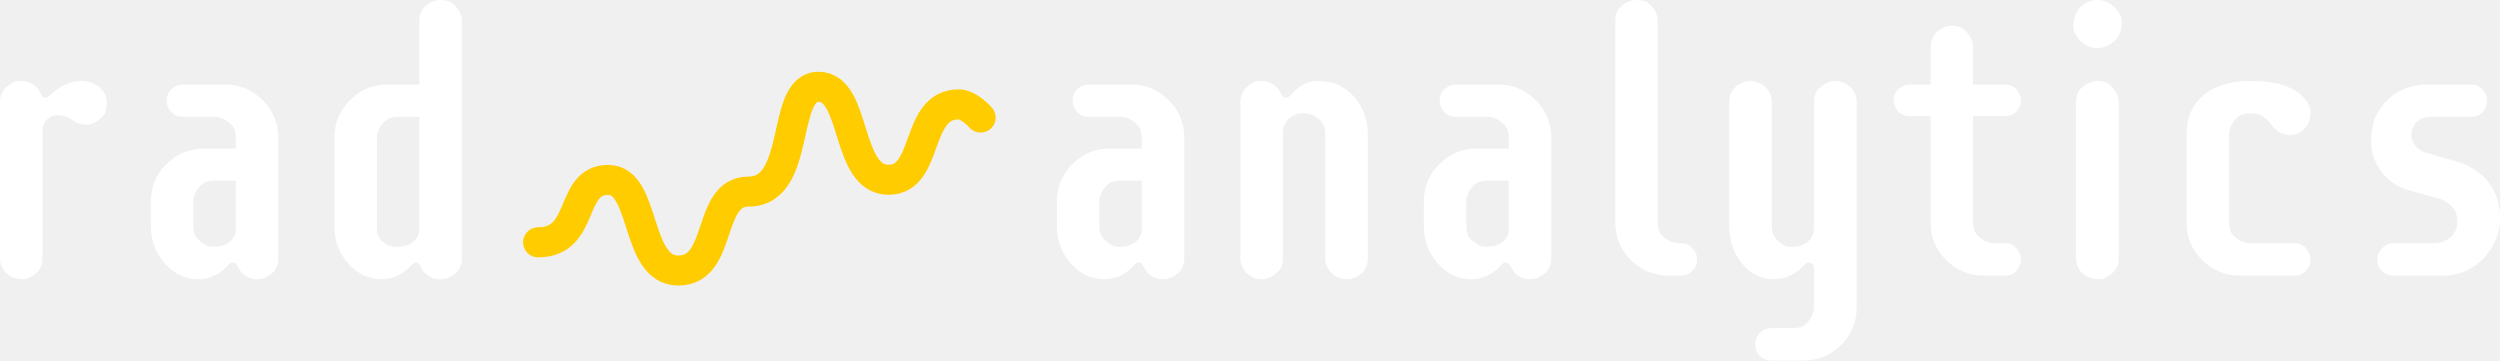
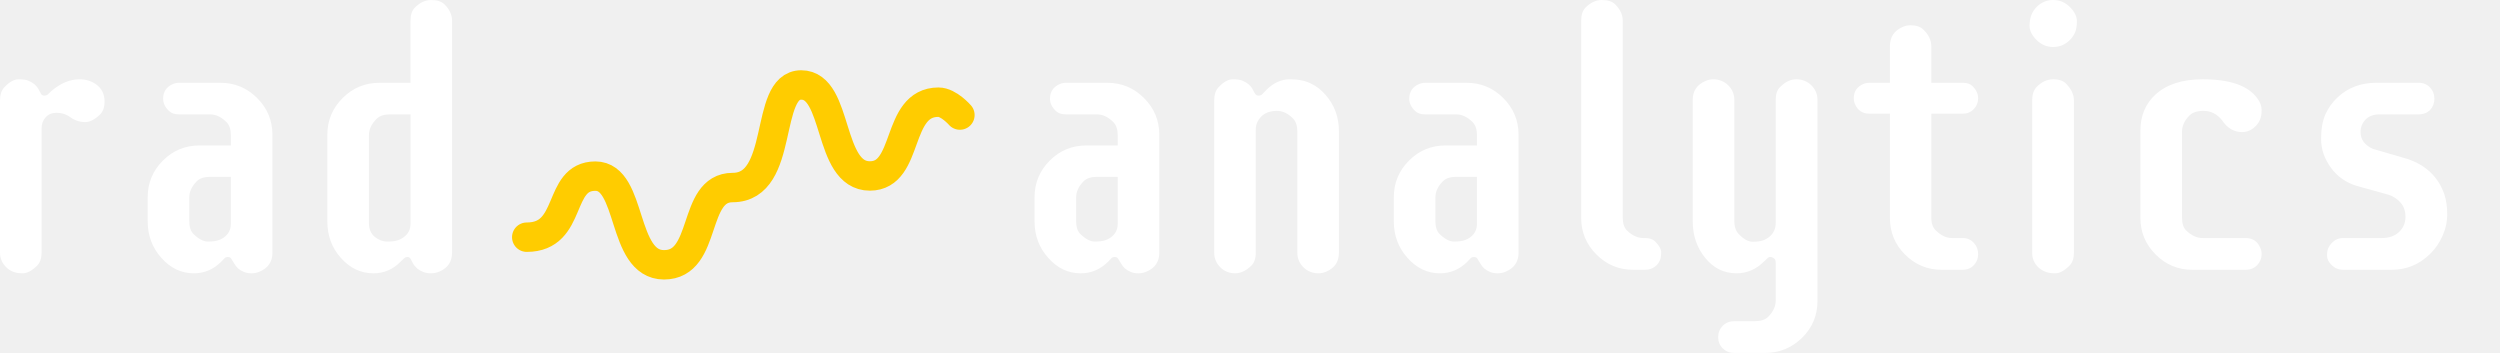
- <svg xmlns="http://www.w3.org/2000/svg" id="svg4736" version="1.1">
+ <svg xmlns="http://www.w3.org/2000/svg" width="340px" height="48px" viewbox="0 0 340 48" id="svg4736" version="1.1">
  <defs id="defs4738" />
  <g id="layer1" transform="translate(-269.9477,-543.8742)">
    <path id="path6731" style="font-size:54.885px;font-style:normal;font-weight:normal;line-height:125%;letter-spacing:0px;word-spacing:0px;fill:#ffffff;fill-opacity:1;stroke:none;font-family:Sans" d="m 280.779,554.658 c 0.398,2e-5 0.787,0.056 1.169,0.167 0.382,0.111 0.74,0.286 1.074,0.525 0.763,0.557 1.145,1.328 1.145,2.314 -10e-6,0.795 -0.207,1.392 -0.62,1.789 -0.716,0.684 -1.384,1.026 -2.004,1.026 -0.795,3e-5 -1.519,-0.254 -2.171,-0.763 -0.509,-0.334 -1.082,-0.501 -1.718,-0.501 -0.636,1e-5 -1.137,0.207 -1.503,0.62 -0.366,0.398 -0.549,0.907 -0.549,1.527 l 0,16.867 c -2e-5,0.763 -0.199,1.352 -0.596,1.765 -0.716,0.7 -1.368,1.05 -1.956,1.05 -0.573,0 -1.034,-0.08 -1.384,-0.239 -0.334,-0.143 -0.628,-0.342 -0.883,-0.596 -0.557,-0.557 -0.835,-1.217 -0.835,-1.98 l 0,-20.708 c 0,-0.779 0.207,-1.384 0.62,-1.813 0.668,-0.7 1.304,-1.05 1.909,-1.05 0.62,2e-5 1.082,0.071 1.384,0.215 0.302,0.127 0.557,0.278 0.763,0.453 0.286,0.255 0.493,0.517 0.62,0.787 0.127,0.254 0.231,0.445 0.31,0.573 0.096,0.127 0.239,0.191 0.429,0.191 0.207,4e-5 0.374,-0.064 0.501,-0.191 l 0.429,-0.406 c 1.241,-1.081 2.529,-1.622 3.865,-1.622" />
    <path id="path6733" style="font-size:54.885px;font-style:normal;font-weight:normal;line-height:125%;letter-spacing:0px;word-spacing:0px;fill:#ffffff;fill-opacity:1;stroke:none;font-family:Sans" d="m 292.135,557.306 c -10e-6,-0.954 0.445,-1.622 1.336,-2.004 0.254,-0.111 0.533,-0.167 0.835,-0.167 l 5.63,0 c 1.94,2e-5 3.602,0.692 4.986,2.076 1.384,1.384 2.075,3.046 2.076,4.986 l 0,16.056 c -3e-5,1.209 -0.573,2.06 -1.718,2.553 -0.35,0.159 -0.732,0.239 -1.145,0.239 -0.414,0 -0.771,-0.072 -1.074,-0.215 -0.286,-0.127 -0.533,-0.278 -0.74,-0.453 -0.175,-0.159 -0.35,-0.382 -0.525,-0.668 -0.175,-0.302 -0.31,-0.525 -0.406,-0.668 -0.096,-0.143 -0.247,-0.215 -0.453,-0.215 -0.207,0 -0.374,0.072 -0.501,0.215 l -0.382,0.406 c -1.066,1.066 -2.314,1.598 -3.746,1.598 -1.702,0 -3.173,-0.7 -4.413,-2.099 -1.241,-1.384 -1.861,-3.038 -1.861,-4.962 l 0,-3.292 c 0,-1.94 0.692,-3.602 2.076,-4.986 1.368,-1.368 3.03,-2.052 4.986,-2.052 l 4.247,0 0,-1.384 c -2e-5,-0.795 -0.199,-1.392 -0.596,-1.789 -0.7,-0.7 -1.439,-1.05 -2.219,-1.05 l -4.223,0 c -0.588,10e-6 -1.042,-0.151 -1.36,-0.453 -0.541,-0.509 -0.811,-1.066 -0.811,-1.67 m 3.555,16.628 c -10e-6,0.811 0.199,1.408 0.596,1.789 0.7,0.668 1.344,1.002 1.932,1.002 0.588,0 1.05,-0.056 1.384,-0.167 0.35,-0.111 0.652,-0.27 0.907,-0.477 0.557,-0.445 0.835,-1.034 0.835,-1.765 l 0,-6.394 -2.815,0 c -0.811,0 -1.416,0.199 -1.813,0.596 -0.684,0.684 -1.026,1.423 -1.026,2.219 l 0,3.197" />
    <path id="path6735" style="font-size:54.885px;font-style:normal;font-weight:normal;line-height:125%;letter-spacing:0px;word-spacing:0px;fill:#ffffff;fill-opacity:1;stroke:none;font-family:Sans" d="m 331.427,578.252 c -4e-5,1.209 -0.573,2.06 -1.718,2.553 -0.35,0.159 -0.732,0.239 -1.145,0.239 -0.414,0 -0.771,-0.064 -1.074,-0.191 -0.302,-0.127 -0.557,-0.27 -0.763,-0.429 -0.286,-0.254 -0.493,-0.501 -0.62,-0.74 -0.111,-0.239 -0.215,-0.437 -0.31,-0.596 -0.096,-0.175 -0.239,-0.262 -0.429,-0.262 -0.191,0 -0.358,0.072 -0.501,0.215 l -0.429,0.406 c -1.034,1.066 -2.266,1.598 -3.698,1.598 -1.718,0 -3.197,-0.7 -4.437,-2.099 -1.225,-1.368 -1.837,-3.022 -1.837,-4.962 l 0,-11.785 c -1e-5,-1.94 0.692,-3.602 2.076,-4.986 1.384,-1.384 3.046,-2.076 4.986,-2.076 l 4.247,0 0,-8.445 c 0,-0.795 0.199,-1.392 0.596,-1.789 0.684,-0.684 1.423,-1.026 2.219,-1.026 0.811,4e-5 1.415,0.199 1.813,0.596 0.684,0.684 1.026,1.423 1.026,2.219 l 0,31.563 m -11.308,-4.056 c -10e-6,0.811 0.262,1.439 0.787,1.885 0.541,0.429 1.105,0.644 1.694,0.644 0.604,0 1.074,-0.056 1.408,-0.167 0.35,-0.111 0.652,-0.27 0.907,-0.477 0.573,-0.445 0.859,-1.034 0.859,-1.765 l 0,-14.887 -2.839,0 c -0.779,10e-6 -1.376,0.207 -1.789,0.62 -0.684,0.684 -1.026,1.423 -1.026,2.219 l 0,11.928" />
    <path id="path6737" style="font-size:54.885px;font-style:normal;font-variant:normal;font-weight:bold;font-stretch:normal;line-height:125%;letter-spacing:0px;word-spacing:0px;fill:#ffffff;fill-opacity:1;stroke:none;font-family:Supermercado;-inkscape-font-specification:Supermercado Bold" d="m 412.749,557.306 c -10e-6,-0.954 0.445,-1.622 1.336,-2.004 0.254,-0.111 0.533,-0.167 0.835,-0.167 l 5.63,0 c 1.94,2e-5 3.602,0.692 4.986,2.076 1.384,1.384 2.076,3.046 2.076,4.986 l 0,16.056 c -10e-6,1.209 -0.573,2.06 -1.718,2.553 -0.35,0.159 -0.732,0.239 -1.145,0.239 -0.414,0 -0.771,-0.072 -1.074,-0.215 -0.286,-0.127 -0.533,-0.278 -0.74,-0.453 -0.175,-0.159 -0.35,-0.382 -0.525,-0.668 -0.175,-0.302 -0.31,-0.525 -0.406,-0.668 -0.096,-0.143 -0.247,-0.215 -0.453,-0.215 -0.207,0 -0.374,0.072 -0.501,0.215 l -0.382,0.406 c -1.066,1.066 -2.314,1.598 -3.746,1.598 -1.702,0 -3.173,-0.7 -4.414,-2.099 -1.241,-1.384 -1.861,-3.038 -1.861,-4.962 l 0,-3.292 c 0,-1.94 0.692,-3.602 2.076,-4.986 1.368,-1.368 3.03,-2.052 4.986,-2.052 l 4.247,0 0,-1.384 c -1e-5,-0.795 -0.199,-1.392 -0.596,-1.789 -0.7,-0.7 -1.439,-1.05 -2.219,-1.05 l -4.223,0 c -0.588,10e-6 -1.042,-0.151 -1.36,-0.453 -0.541,-0.509 -0.811,-1.066 -0.811,-1.67 m 3.555,16.628 c -10e-6,0.811 0.199,1.408 0.596,1.789 0.7,0.668 1.344,1.002 1.932,1.002 0.588,0 1.05,-0.056 1.384,-0.167 0.35,-0.111 0.652,-0.27 0.907,-0.477 0.557,-0.445 0.835,-1.034 0.835,-1.765 l 0,-6.394 -2.815,0 c -0.811,0 -1.416,0.199 -1.813,0.596 -0.684,0.684 -1.026,1.423 -1.026,2.219 l 0,3.197" />
    <path id="path6739" style="font-size:54.885px;font-style:normal;font-variant:normal;font-weight:bold;font-stretch:normal;line-height:125%;letter-spacing:0px;word-spacing:0px;fill:#ffffff;fill-opacity:1;stroke:none;font-family:Supermercado;-inkscape-font-specification:Supermercado Bold" d="m 440.113,580.017 c -0.398,0.382 -0.771,0.644 -1.121,0.787 -0.334,0.159 -0.7,0.239 -1.097,0.239 -0.382,0 -0.748,-0.072 -1.097,-0.215 -0.334,-0.143 -0.628,-0.342 -0.883,-0.596 -0.557,-0.557 -0.835,-1.217 -0.835,-1.98 l 0,-20.732 c 0,-0.779 0.207,-1.384 0.62,-1.813 0.668,-0.7 1.304,-1.05 1.909,-1.05 0.62,2e-5 1.074,0.071 1.36,0.215 0.302,0.127 0.557,0.278 0.763,0.453 0.302,0.255 0.509,0.517 0.62,0.787 0.127,0.254 0.239,0.445 0.334,0.573 0.096,0.127 0.239,0.191 0.429,0.191 0.207,4e-5 0.374,-0.064 0.501,-0.191 0.127,-0.143 0.334,-0.358 0.62,-0.644 0.954,-0.922 1.996,-1.384 3.125,-1.384 1.145,2e-5 2.099,0.191 2.863,0.573 0.763,0.366 1.423,0.875 1.98,1.527 1.225,1.384 1.837,3.038 1.837,4.962 l 0,16.533 c -2e-5,1.209 -0.565,2.06 -1.694,2.553 -0.35,0.159 -0.724,0.239 -1.121,0.239 -0.382,0 -0.748,-0.072 -1.097,-0.215 -0.35,-0.143 -0.652,-0.342 -0.907,-0.596 -0.557,-0.557 -0.835,-1.217 -0.835,-1.98 l 0,-16.461 c -2e-5,-0.779 -0.191,-1.376 -0.573,-1.789 -0.684,-0.7 -1.416,-1.05 -2.195,-1.05 -1.272,10e-6 -2.155,0.493 -2.648,1.479 -0.159,0.318 -0.239,0.676 -0.239,1.074 l 0,16.748 c 0,0.779 -0.207,1.368 -0.62,1.765" />
    <path id="path6741" style="font-size:54.885px;font-style:normal;font-variant:normal;font-weight:bold;font-stretch:normal;line-height:125%;letter-spacing:0px;word-spacing:0px;fill:#ffffff;fill-opacity:1;stroke:none;font-family:Supermercado;-inkscape-font-specification:Supermercado Bold" d="m 461.608,557.306 c 0,-0.954 0.445,-1.622 1.336,-2.004 0.254,-0.111 0.533,-0.167 0.835,-0.167 l 5.63,0 c 1.94,2e-5 3.602,0.692 4.986,2.076 1.384,1.384 2.076,3.046 2.076,4.986 l 0,16.056 c -4e-5,1.209 -0.573,2.06 -1.718,2.553 -0.35,0.159 -0.732,0.239 -1.145,0.239 -0.414,0 -0.771,-0.072 -1.074,-0.215 -0.286,-0.127 -0.533,-0.278 -0.74,-0.453 -0.175,-0.159 -0.35,-0.382 -0.525,-0.668 -0.175,-0.302 -0.31,-0.525 -0.406,-0.668 -0.096,-0.143 -0.247,-0.215 -0.453,-0.215 -0.207,0 -0.374,0.072 -0.501,0.215 l -0.382,0.406 c -1.066,1.066 -2.314,1.598 -3.746,1.598 -1.702,0 -3.173,-0.7 -4.414,-2.099 -1.241,-1.384 -1.861,-3.038 -1.861,-4.962 l 0,-3.292 c -1e-5,-1.94 0.692,-3.602 2.076,-4.986 1.368,-1.368 3.03,-2.052 4.986,-2.052 l 4.247,0 0,-1.384 c -10e-6,-0.795 -0.199,-1.392 -0.596,-1.789 -0.7,-0.7 -1.439,-1.05 -2.219,-1.05 l -4.223,0 c -0.588,10e-6 -1.042,-0.151 -1.36,-0.453 -0.541,-0.509 -0.811,-1.066 -0.811,-1.67 m 3.555,16.628 c -1e-5,0.811 0.199,1.408 0.596,1.789 0.7,0.668 1.344,1.002 1.932,1.002 0.588,0 1.05,-0.056 1.384,-0.167 0.35,-0.111 0.652,-0.27 0.907,-0.477 0.557,-0.445 0.835,-1.034 0.835,-1.765 l 0,-6.394 -2.815,0 c -0.811,0 -1.416,0.199 -1.813,0.596 -0.684,0.684 -1.026,1.423 -1.026,2.219 l 0,3.197" />
    <path id="path6743" style="font-size:54.885px;font-style:normal;font-variant:normal;font-weight:bold;font-stretch:normal;line-height:125%;letter-spacing:0px;word-spacing:0px;fill:#ffffff;fill-opacity:1;stroke:none;font-family:Supermercado;-inkscape-font-specification:Supermercado Bold" d="m 490.642,573.457 c -2e-5,0.811 0.199,1.408 0.596,1.789 0.7,0.668 1.439,1.002 2.219,1.002 l 0.239,0 c 0.588,0 1.042,0.159 1.36,0.477 0.541,0.541 0.811,1.034 0.811,1.479 -1e-5,0.445 -0.056,0.803 -0.167,1.074 -0.111,0.254 -0.262,0.477 -0.453,0.668 -0.445,0.414 -0.962,0.62 -1.551,0.62 l -1.646,0 c -1.94,0 -3.602,-0.692 -4.986,-2.076 -1.384,-1.384 -2.076,-3.046 -2.076,-4.986 l 0,-26.815 c 0,-0.795 0.199,-1.392 0.596,-1.789 0.684,-0.684 1.423,-1.026 2.219,-1.026 0.811,4e-5 1.415,0.199 1.813,0.596 0.684,0.684 1.026,1.423 1.026,2.219 l 0,26.767" />
    <path id="path6745" style="font-size:54.885px;font-style:normal;font-variant:normal;font-weight:bold;font-stretch:normal;line-height:125%;letter-spacing:0px;word-spacing:0px;fill:#ffffff;fill-opacity:1;stroke:none;font-family:Supermercado;-inkscape-font-specification:Supermercado Bold" d="m 512.042,555.707 c 0.413,-0.398 0.787,-0.668 1.121,-0.811 0.35,-0.159 0.716,-0.239 1.097,-0.239 0.398,2e-5 0.771,0.071 1.121,0.215 0.35,0.143 0.652,0.342 0.907,0.596 0.557,0.557 0.835,1.217 0.835,1.98 l 0,27.364 c -10e-6,1.956 -0.692,3.618 -2.076,4.986 -1.416,1.384 -3.093,2.076 -5.034,2.076 l -4.223,0 c -0.604,-10e-6 -1.121,-0.207 -1.551,-0.62 -0.414,-0.414 -0.62,-0.922 -0.62,-1.527 0,-0.604 0.207,-1.121 0.62,-1.551 0.429,-0.414 0.946,-0.62 1.551,-0.62 l 2.815,0 c 0.811,0 1.415,-0.199 1.813,-0.596 0.684,-0.684 1.026,-1.415 1.026,-2.195 l 0,-5.177 c -2e-5,-0.302 -0.088,-0.501 -0.262,-0.596 -0.159,-0.111 -0.318,-0.167 -0.477,-0.167 -0.159,0 -0.302,0.072 -0.429,0.215 l -0.406,0.382 c -1.082,1.081 -2.33,1.622 -3.746,1.622 -1.718,0 -3.141,-0.7 -4.27,-2.099 -1.129,-1.384 -1.694,-3.038 -1.694,-4.962 l 0,-16.533 c 0,-1.209 0.573,-2.06 1.718,-2.553 0.334,-0.159 0.692,-0.239 1.074,-0.239 0.398,2e-5 0.771,0.071 1.121,0.215 0.35,0.143 0.652,0.342 0.907,0.596 0.557,0.557 0.835,1.217 0.835,1.98 l 0,16.461 c -1e-5,0.779 0.199,1.376 0.596,1.789 0.668,0.7 1.296,1.05 1.885,1.05 0.588,0 1.05,-0.056 1.384,-0.167 0.35,-0.127 0.66,-0.302 0.93,-0.525 0.557,-0.477 0.835,-1.097 0.835,-1.861 l 0,-16.748 c -2e-5,-0.779 0.199,-1.36 0.596,-1.742" />
    <path id="path6747" style="font-size:54.885px;font-style:normal;font-variant:normal;font-weight:bold;font-stretch:normal;line-height:125%;letter-spacing:0px;word-spacing:0px;fill:#ffffff;fill-opacity:1;stroke:none;font-family:Supermercado;-inkscape-font-specification:Supermercado Bold" d="m 536.877,576.248 c 0.604,0 1.105,0.215 1.503,0.644 0.398,0.429 0.596,0.946 0.596,1.551 -3e-5,0.588 -0.199,1.089 -0.596,1.503 -0.398,0.414 -0.899,0.62 -1.503,0.62 l -2.863,0 c -1.94,0 -3.602,-0.692 -4.986,-2.076 -1.368,-1.368 -2.052,-3.03 -2.052,-4.986 l 0,-14.171 -2.815,0 c -0.907,2e-5 -1.551,-0.429 -1.932,-1.288 -0.111,-0.254 -0.167,-0.525 -0.167,-0.811 0,-0.907 0.429,-1.551 1.288,-1.932 0.254,-0.111 0.525,-0.167 0.811,-0.167 l 2.815,0 0,-4.962 c 0,-1.256 0.573,-2.131 1.718,-2.624 0.334,-0.159 0.7,-0.239 1.097,-0.239 0.779,3e-5 1.368,0.207 1.765,0.62 0.7,0.684 1.05,1.431 1.05,2.243 l 0,4.962 4.318,0 c 0.557,2e-5 0.986,0.151 1.288,0.453 0.509,0.509 0.763,1.058 0.763,1.646 -3e-5,0.573 -0.199,1.066 -0.596,1.479 -0.398,0.414 -0.883,0.62 -1.455,0.62 l -4.318,0 0,14.123 c -3e-5,0.795 0.207,1.384 0.62,1.765 0.7,0.684 1.431,1.026 2.195,1.026 l 1.455,0" />
    <path id="path6749" style="font-size:54.885px;font-style:normal;font-variant:normal;font-weight:bold;font-stretch:normal;line-height:125%;letter-spacing:0px;word-spacing:0px;fill:#ffffff;fill-opacity:1;stroke:none;font-family:Supermercado;-inkscape-font-specification:Supermercado Bold" d="m 546.324,557.52 c -2e-5,-0.779 0.199,-1.384 0.596,-1.813 0.684,-0.7 1.439,-1.05 2.266,-1.05 0.795,2e-5 1.384,0.207 1.765,0.62 0.7,0.716 1.05,1.463 1.05,2.243 l 0,20.732 c -10e-6,0.763 -0.199,1.344 -0.596,1.742 -0.7,0.7 -1.344,1.05 -1.932,1.05 -0.588,0 -1.058,-0.08 -1.408,-0.239 -0.35,-0.143 -0.652,-0.334 -0.907,-0.573 -0.557,-0.541 -0.835,-1.201 -0.835,-1.98 l 0,-20.732 m 2.863,-13.646 c 0.875,4e-5 1.63,0.318 2.266,0.954 0.636,0.636 0.954,1.28 0.954,1.932 0,0.652 -0.087,1.169 -0.262,1.551 -0.175,0.382 -0.406,0.716 -0.692,1.002 -0.636,0.636 -1.392,0.954 -2.266,0.954 -0.875,3e-5 -1.63,-0.318 -2.266,-0.954 -0.636,-0.636 -0.954,-1.272 -0.954,-1.909 0,-1.081 0.318,-1.94 0.954,-2.577 0.636,-0.636 1.392,-0.954 2.266,-0.954" />
    <path id="path6751" style="font-size:54.885px;font-style:normal;font-variant:normal;font-weight:bold;font-stretch:normal;line-height:125%;letter-spacing:0px;word-spacing:0px;fill:#ffffff;fill-opacity:1;stroke:none;font-family:Supermercado;-inkscape-font-specification:Supermercado Bold" d="m 572.137,560.216 c -0.684,-0.843 -1.519,-1.264 -2.505,-1.264 -0.859,10e-6 -1.495,0.207 -1.909,0.62 -0.684,0.684 -1.026,1.423 -1.026,2.219 l 0,11.666 c -10e-6,0.811 0.199,1.408 0.596,1.789 0.7,0.668 1.439,1.002 2.219,1.002 l 5.869,0 c 0.938,0 1.598,0.453 1.98,1.36 0.111,0.254 0.167,0.533 0.167,0.835 -1e-5,0.286 -0.056,0.565 -0.167,0.835 -0.111,0.254 -0.262,0.477 -0.453,0.668 -0.414,0.414 -0.922,0.62 -1.527,0.62 l -7.276,0 c -1.94,0 -3.602,-0.692 -4.986,-2.076 -1.384,-1.384 -2.076,-3.046 -2.076,-4.986 l 0,-11.833 c 0,-2.052 0.692,-3.706 2.076,-4.962 1.511,-1.368 3.642,-2.052 6.394,-2.052 3.706,2e-5 6.179,0.859 7.419,2.577 0.398,0.525 0.596,1.058 0.596,1.598 -1e-5,0.525 -0.072,0.962 -0.215,1.312 -0.143,0.334 -0.342,0.628 -0.596,0.883 -0.541,0.541 -1.153,0.811 -1.837,0.811 -1.113,2e-5 -2.028,-0.541 -2.744,-1.622" />
    <path id="path6753" style="font-size:54.885px;font-style:normal;font-variant:normal;font-weight:bold;font-stretch:normal;line-height:125%;letter-spacing:0px;word-spacing:0px;fill:#ffffff;fill-opacity:1;stroke:none;font-family:Supermercado;-inkscape-font-specification:Supermercado Bold" d="m 588.598,580.566 c -0.588,0 -1.097,-0.207 -1.527,-0.62 -0.429,-0.414 -0.644,-0.843 -0.644,-1.288 0,-0.445 0.056,-0.795 0.167,-1.05 0.127,-0.27 0.294,-0.509 0.501,-0.716 0.429,-0.429 0.93,-0.644 1.503,-0.644 l 5.272,0 c 0.97,0 1.749,-0.27 2.338,-0.811 0.588,-0.557 0.883,-1.241 0.883,-2.052 -10e-6,-0.811 -0.223,-1.463 -0.668,-1.956 -0.445,-0.509 -0.994,-0.867 -1.646,-1.074 l -4.294,-1.193 c -1.479,-0.445 -2.656,-1.272 -3.531,-2.481 -0.891,-1.225 -1.336,-2.521 -1.336,-3.889 0,-1.368 0.199,-2.497 0.596,-3.388 0.414,-0.891 0.962,-1.654 1.646,-2.29 1.415,-1.32 3.165,-1.98 5.249,-1.98 l 5.821,0 c 0.604,2e-5 1.105,0.215 1.503,0.644 0.398,0.414 0.596,0.922 0.596,1.527 -2e-5,0.604 -0.199,1.113 -0.596,1.527 -0.398,0.398 -0.899,0.596 -1.503,0.596 l -5.368,0 c -0.811,10e-6 -1.447,0.239 -1.909,0.716 -0.445,0.477 -0.668,1.042 -0.668,1.694 0,1.018 0.565,1.781 1.694,2.29 l 4.676,1.36 c 2.513,0.843 4.183,2.433 5.01,4.771 0.27,0.795 0.406,1.71 0.406,2.744 -10e-6,1.034 -0.215,2.02 -0.644,2.958 -0.414,0.938 -0.97,1.749 -1.67,2.433 -1.479,1.447 -3.221,2.171 -5.225,2.171 l -6.632,0" />
    <g id="g13392" transform="matrix(0.7619048,0,0,0.7619048,245.1304,-59.45852)" />
    <path id="path7613-5" d="m 341.584,576.132 c 6.342,0 4.066,-8.305 9.333,-8.305 5.084,0 3.506,12.054 9.333,12.061 5.989,0.007 3.734,-10.508 9.333,-10.508 7.163,0 4.216,-13.951 9.333,-13.951 5.117,0 3.539,12.376 9.333,12.376 5.45,0 3.423,-10.035 9.333,-10.035 1.385,0 2.913,1.752 2.913,1.752" style="fill:none;stroke:#ffcc00;stroke-width:4;stroke-linecap:round;stroke-linejoin:miter;stroke-miterlimit:4;stroke-opacity:1;stroke-dasharray:none;marker-start:none;marker-mid:none;marker-end:none" />
  </g>
</svg>
